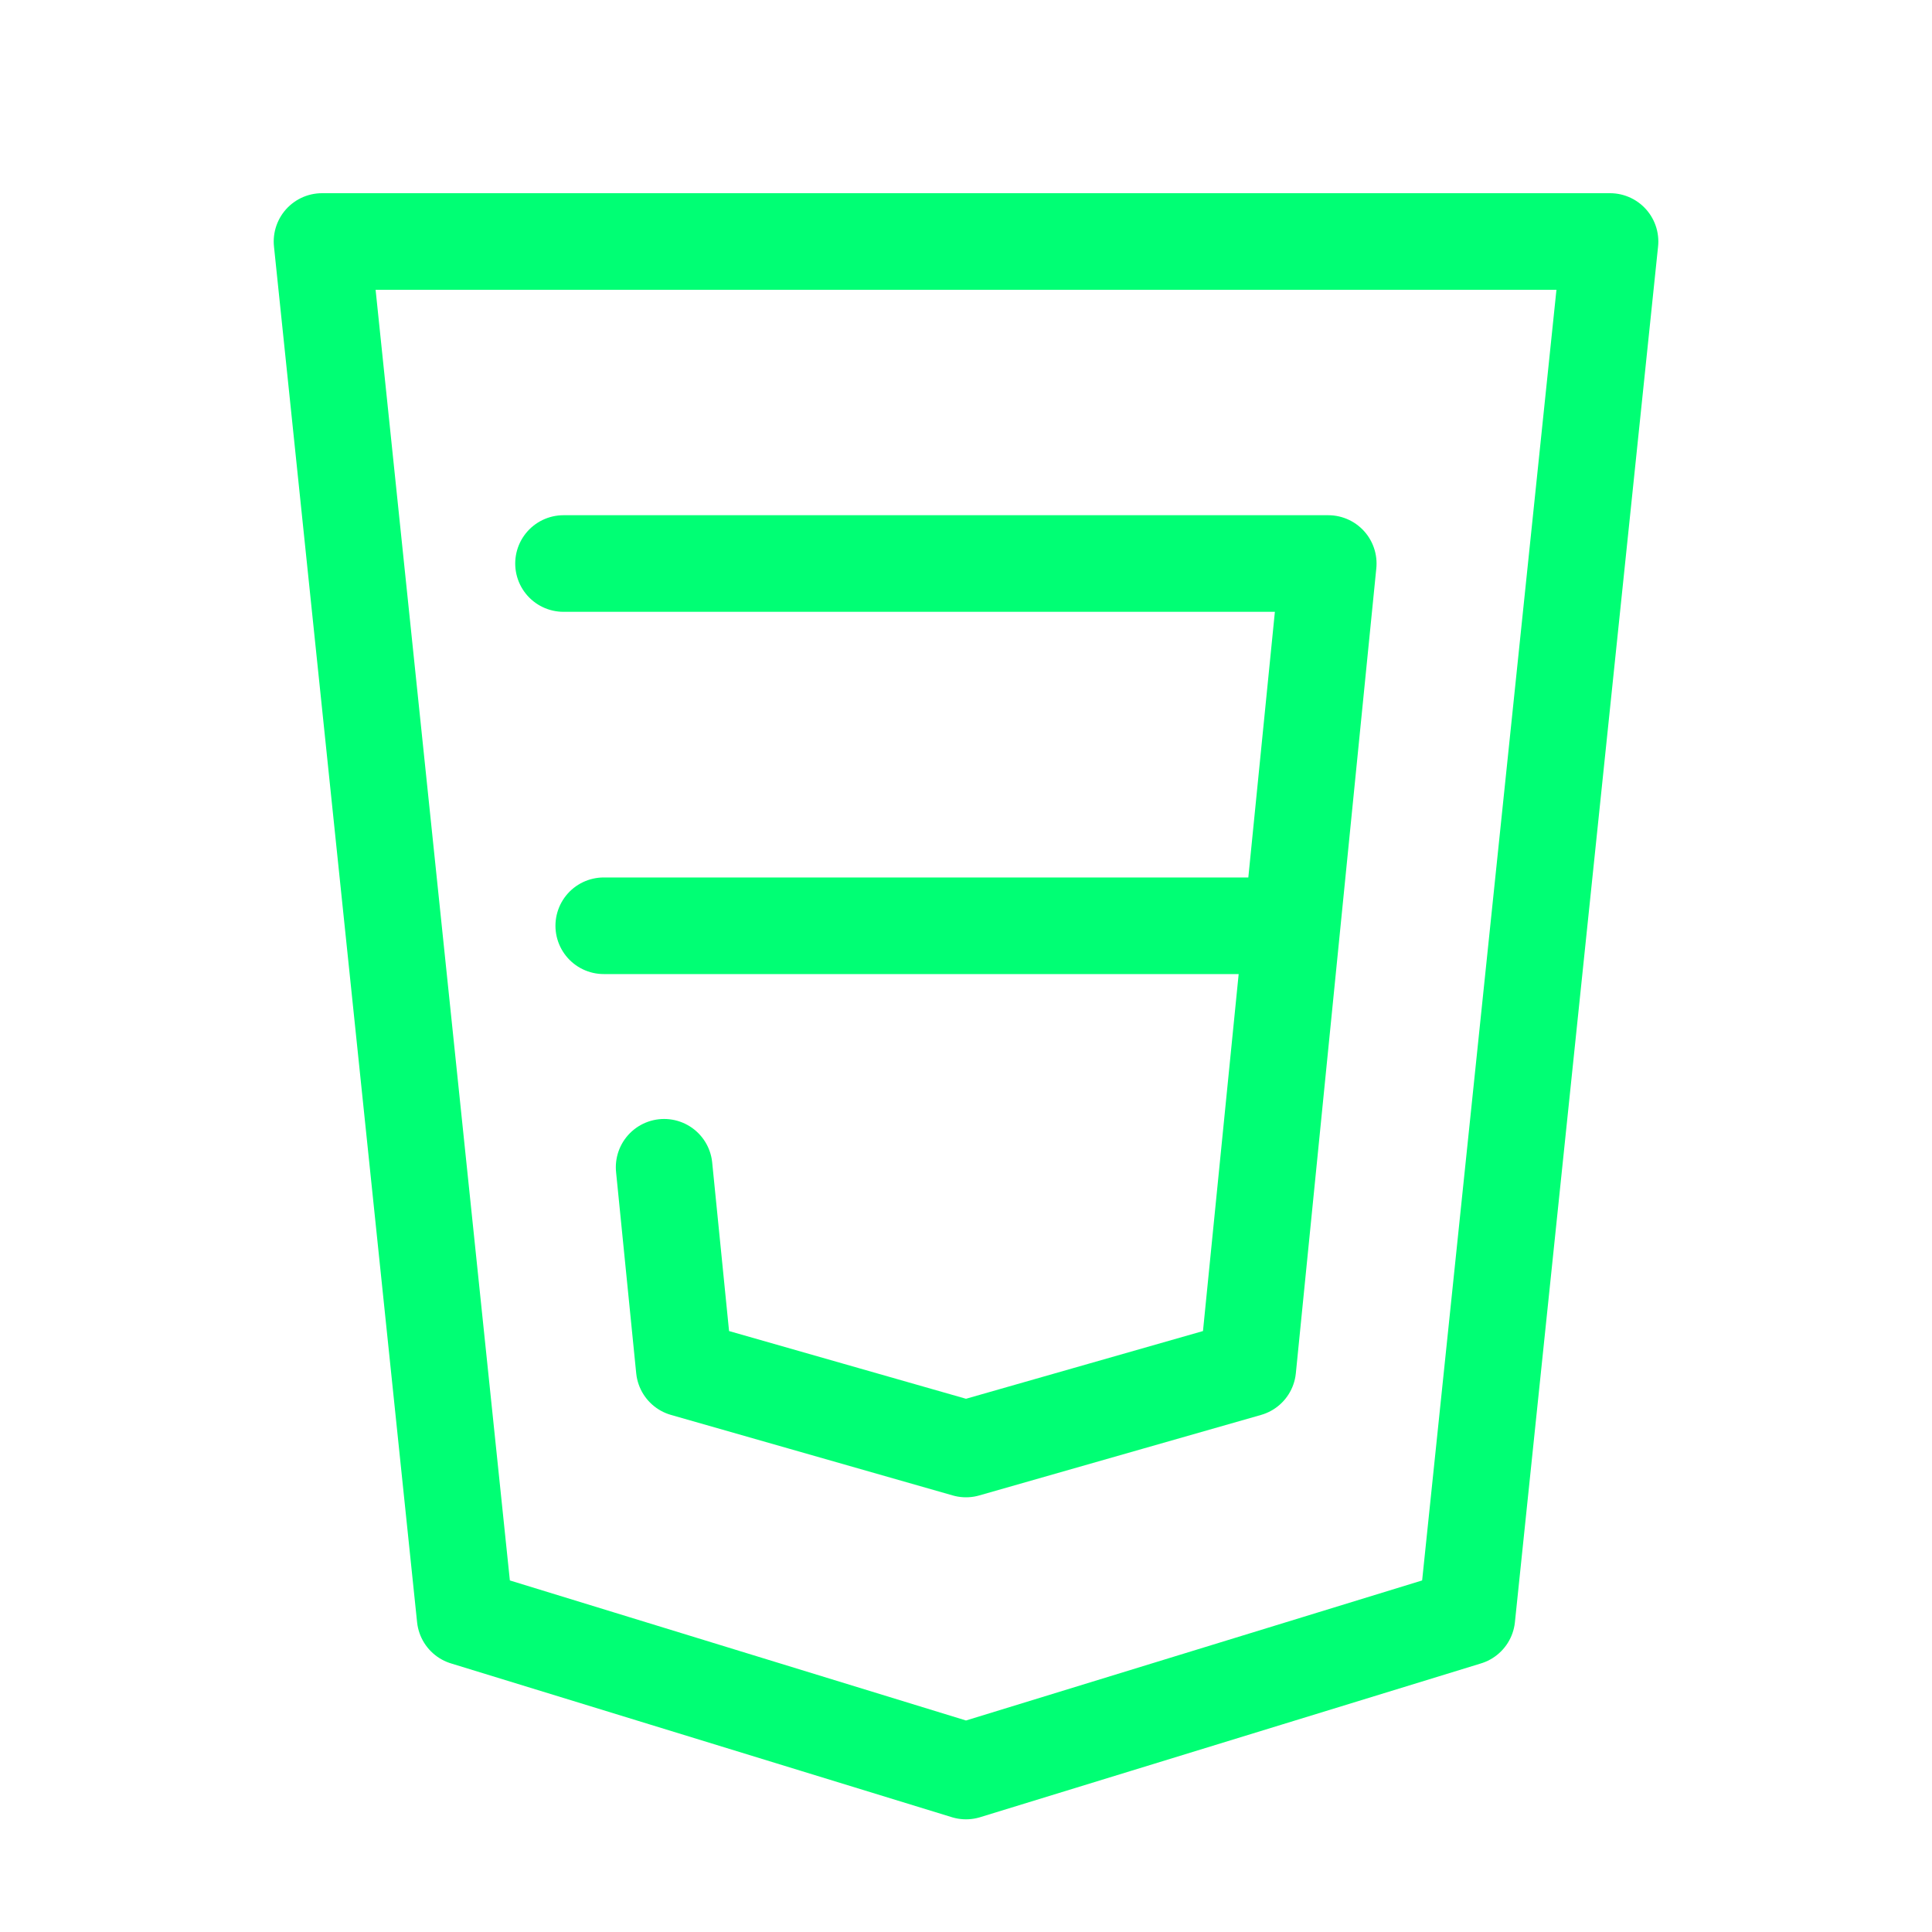
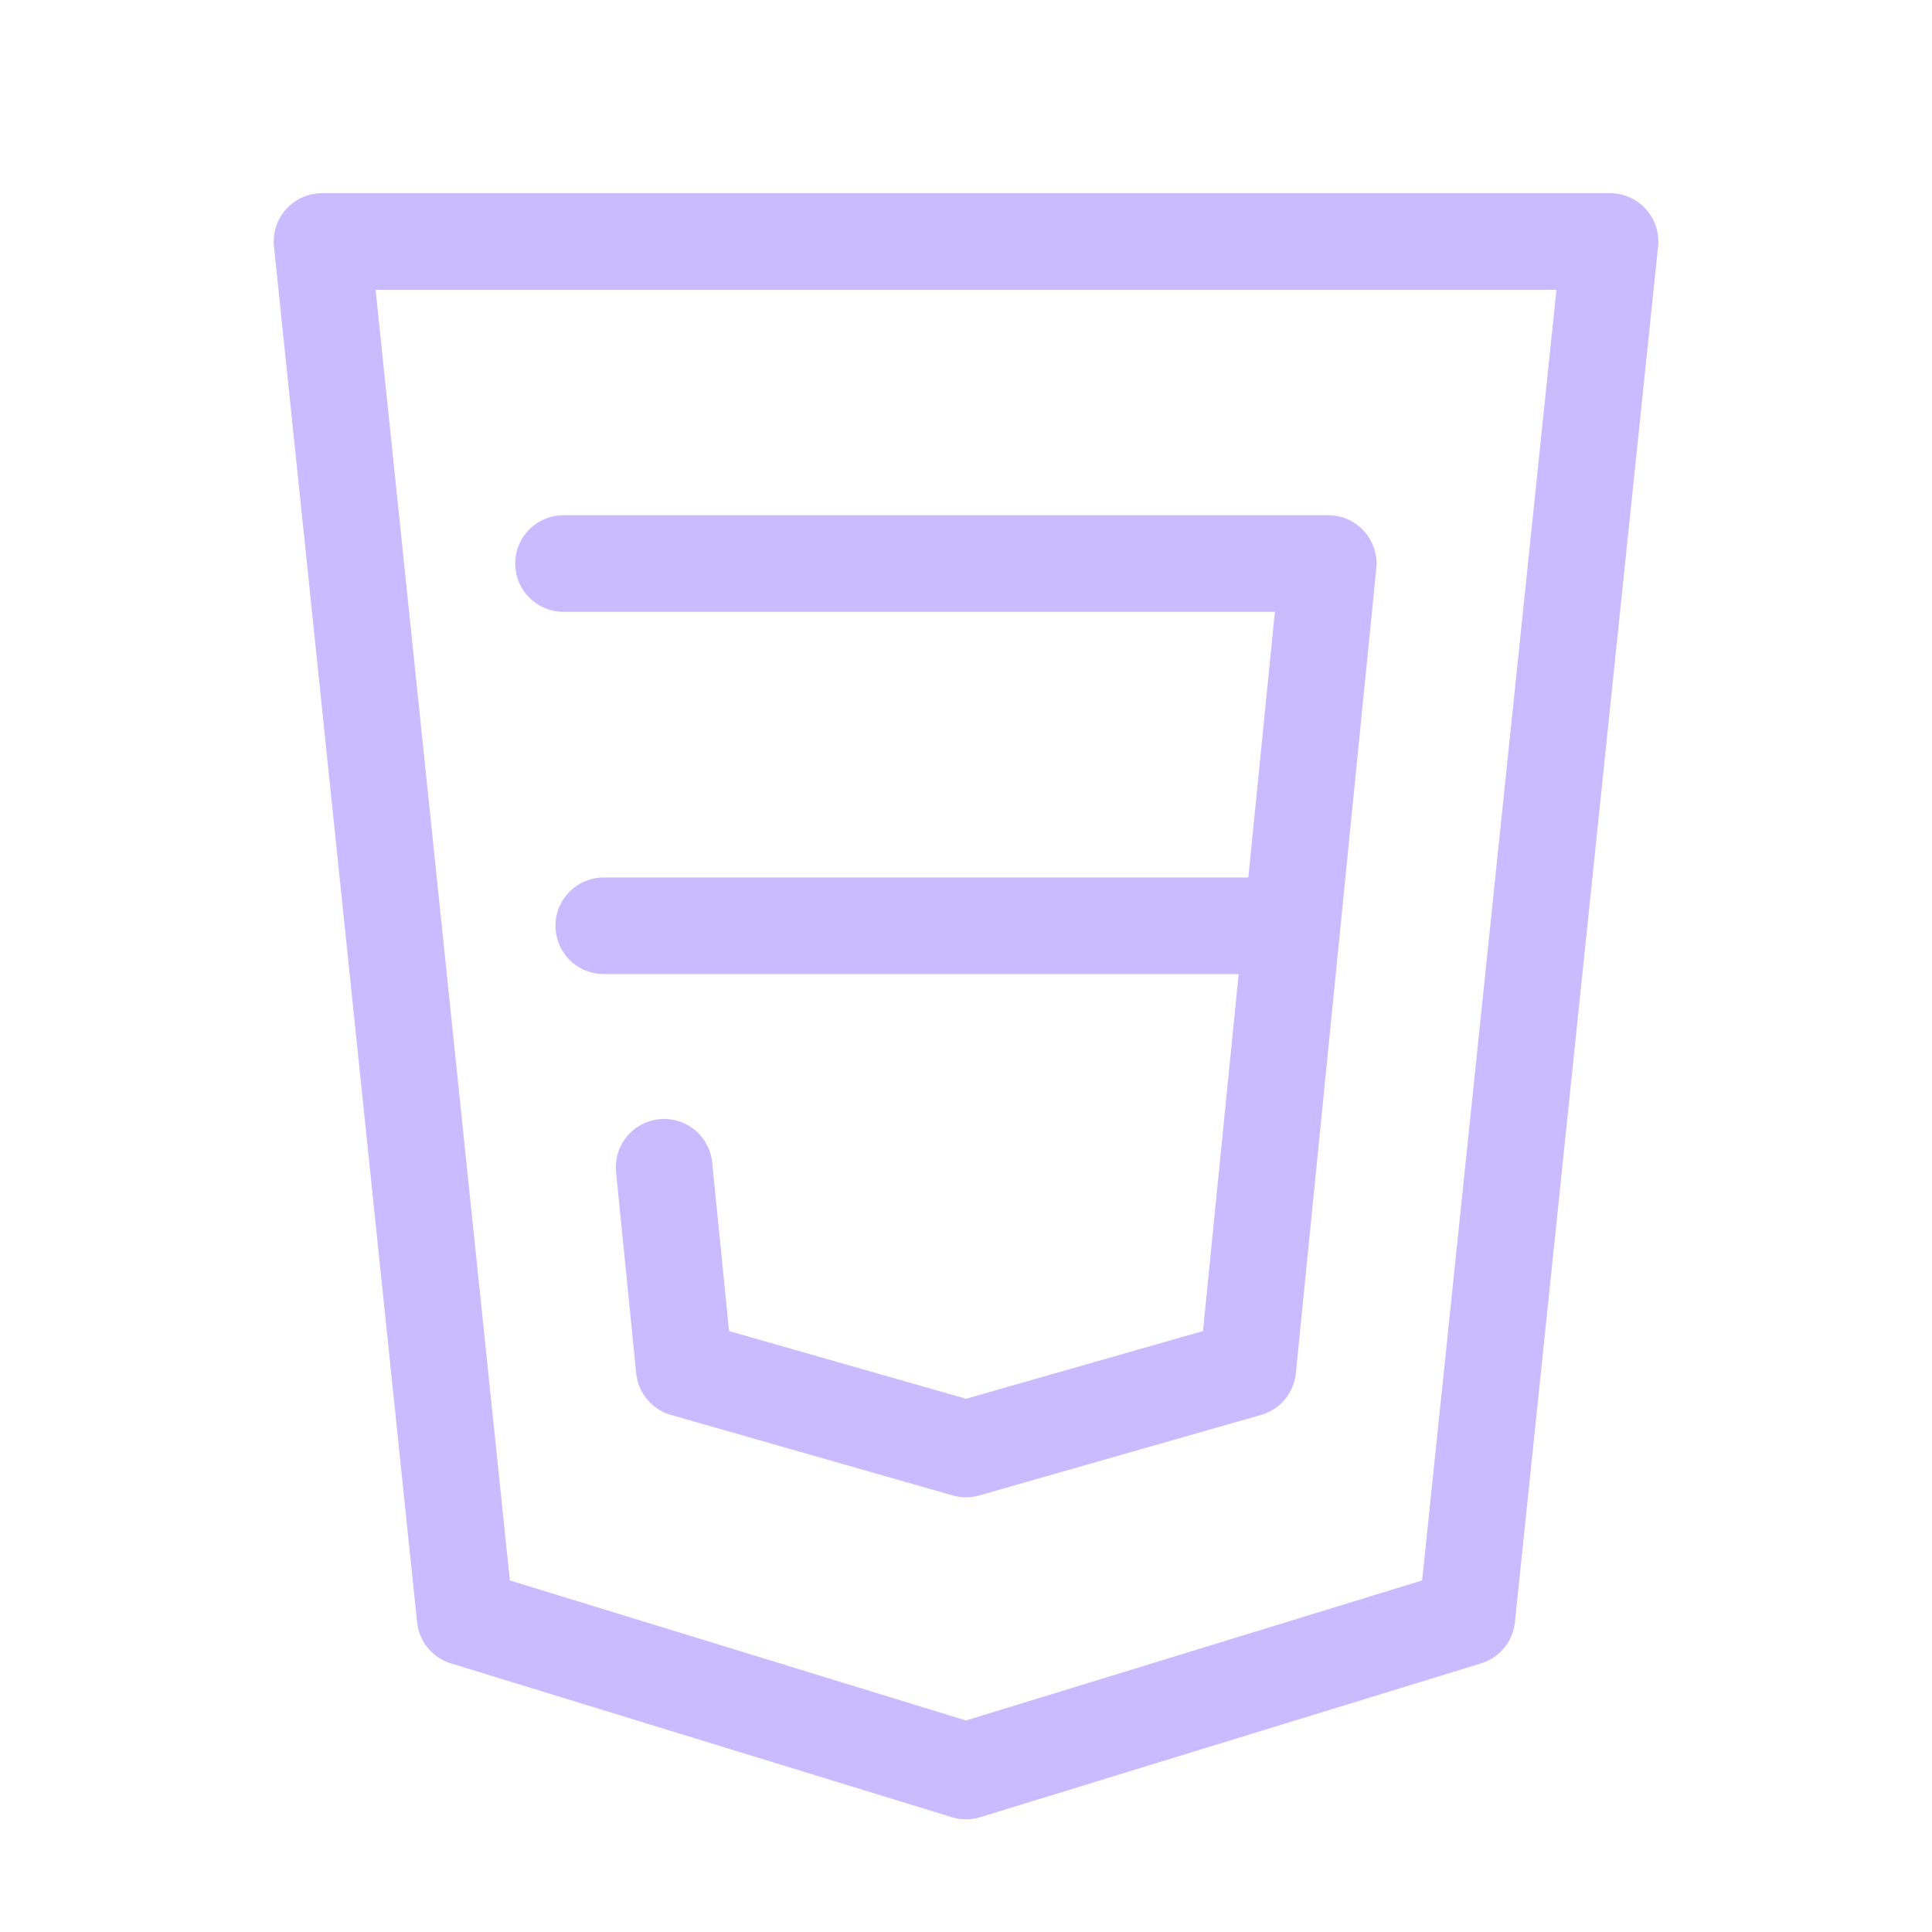
<svg xmlns="http://www.w3.org/2000/svg" width="40" height="40" viewBox="0 0 40 40" fill="none">
  <path d="M6.667 5L9.63 33.483L20 36.667L30.37 33.483L33.334 5H6.667Z" stroke="url(#paint0_linear_601_213)" stroke-width="2" stroke-linecap="round" stroke-linejoin="round" />
  <path d="M11.667 11.667H27.5L25.834 28.333L20 30L14.167 28.333L13.75 24.167M26.667 19.167H12.5" stroke="url(#paint1_linear_601_213)" stroke-width="2" stroke-linecap="round" stroke-linejoin="round" />
  <defs>
    <linearGradient id="paint0_linear_601_213" x1="28.174" y1="3.417" x2="8.951" y2="18.393" gradientUnits="userSpaceOnUse">
-       <stop stop-color="#00ff74" />
-       <stop offset="1" stop-color="#00ff74" />
+       <stop stop-color="#cabaff" />
+       <stop offset="1" stop-color="#cabaff" />
    </linearGradient>
    <linearGradient id="paint1_linear_601_213" x1="24.437" y1="10.75" x2="13.242" y2="19.694" gradientUnits="userSpaceOnUse">
-       <stop stop-color="#00ff74" />
-       <stop offset="1" stop-color="#00ff74" />
+       <stop stop-color="#cabaff" />
+       <stop offset="1" stop-color="#cabaff" />
    </linearGradient>
  </defs>
</svg>
